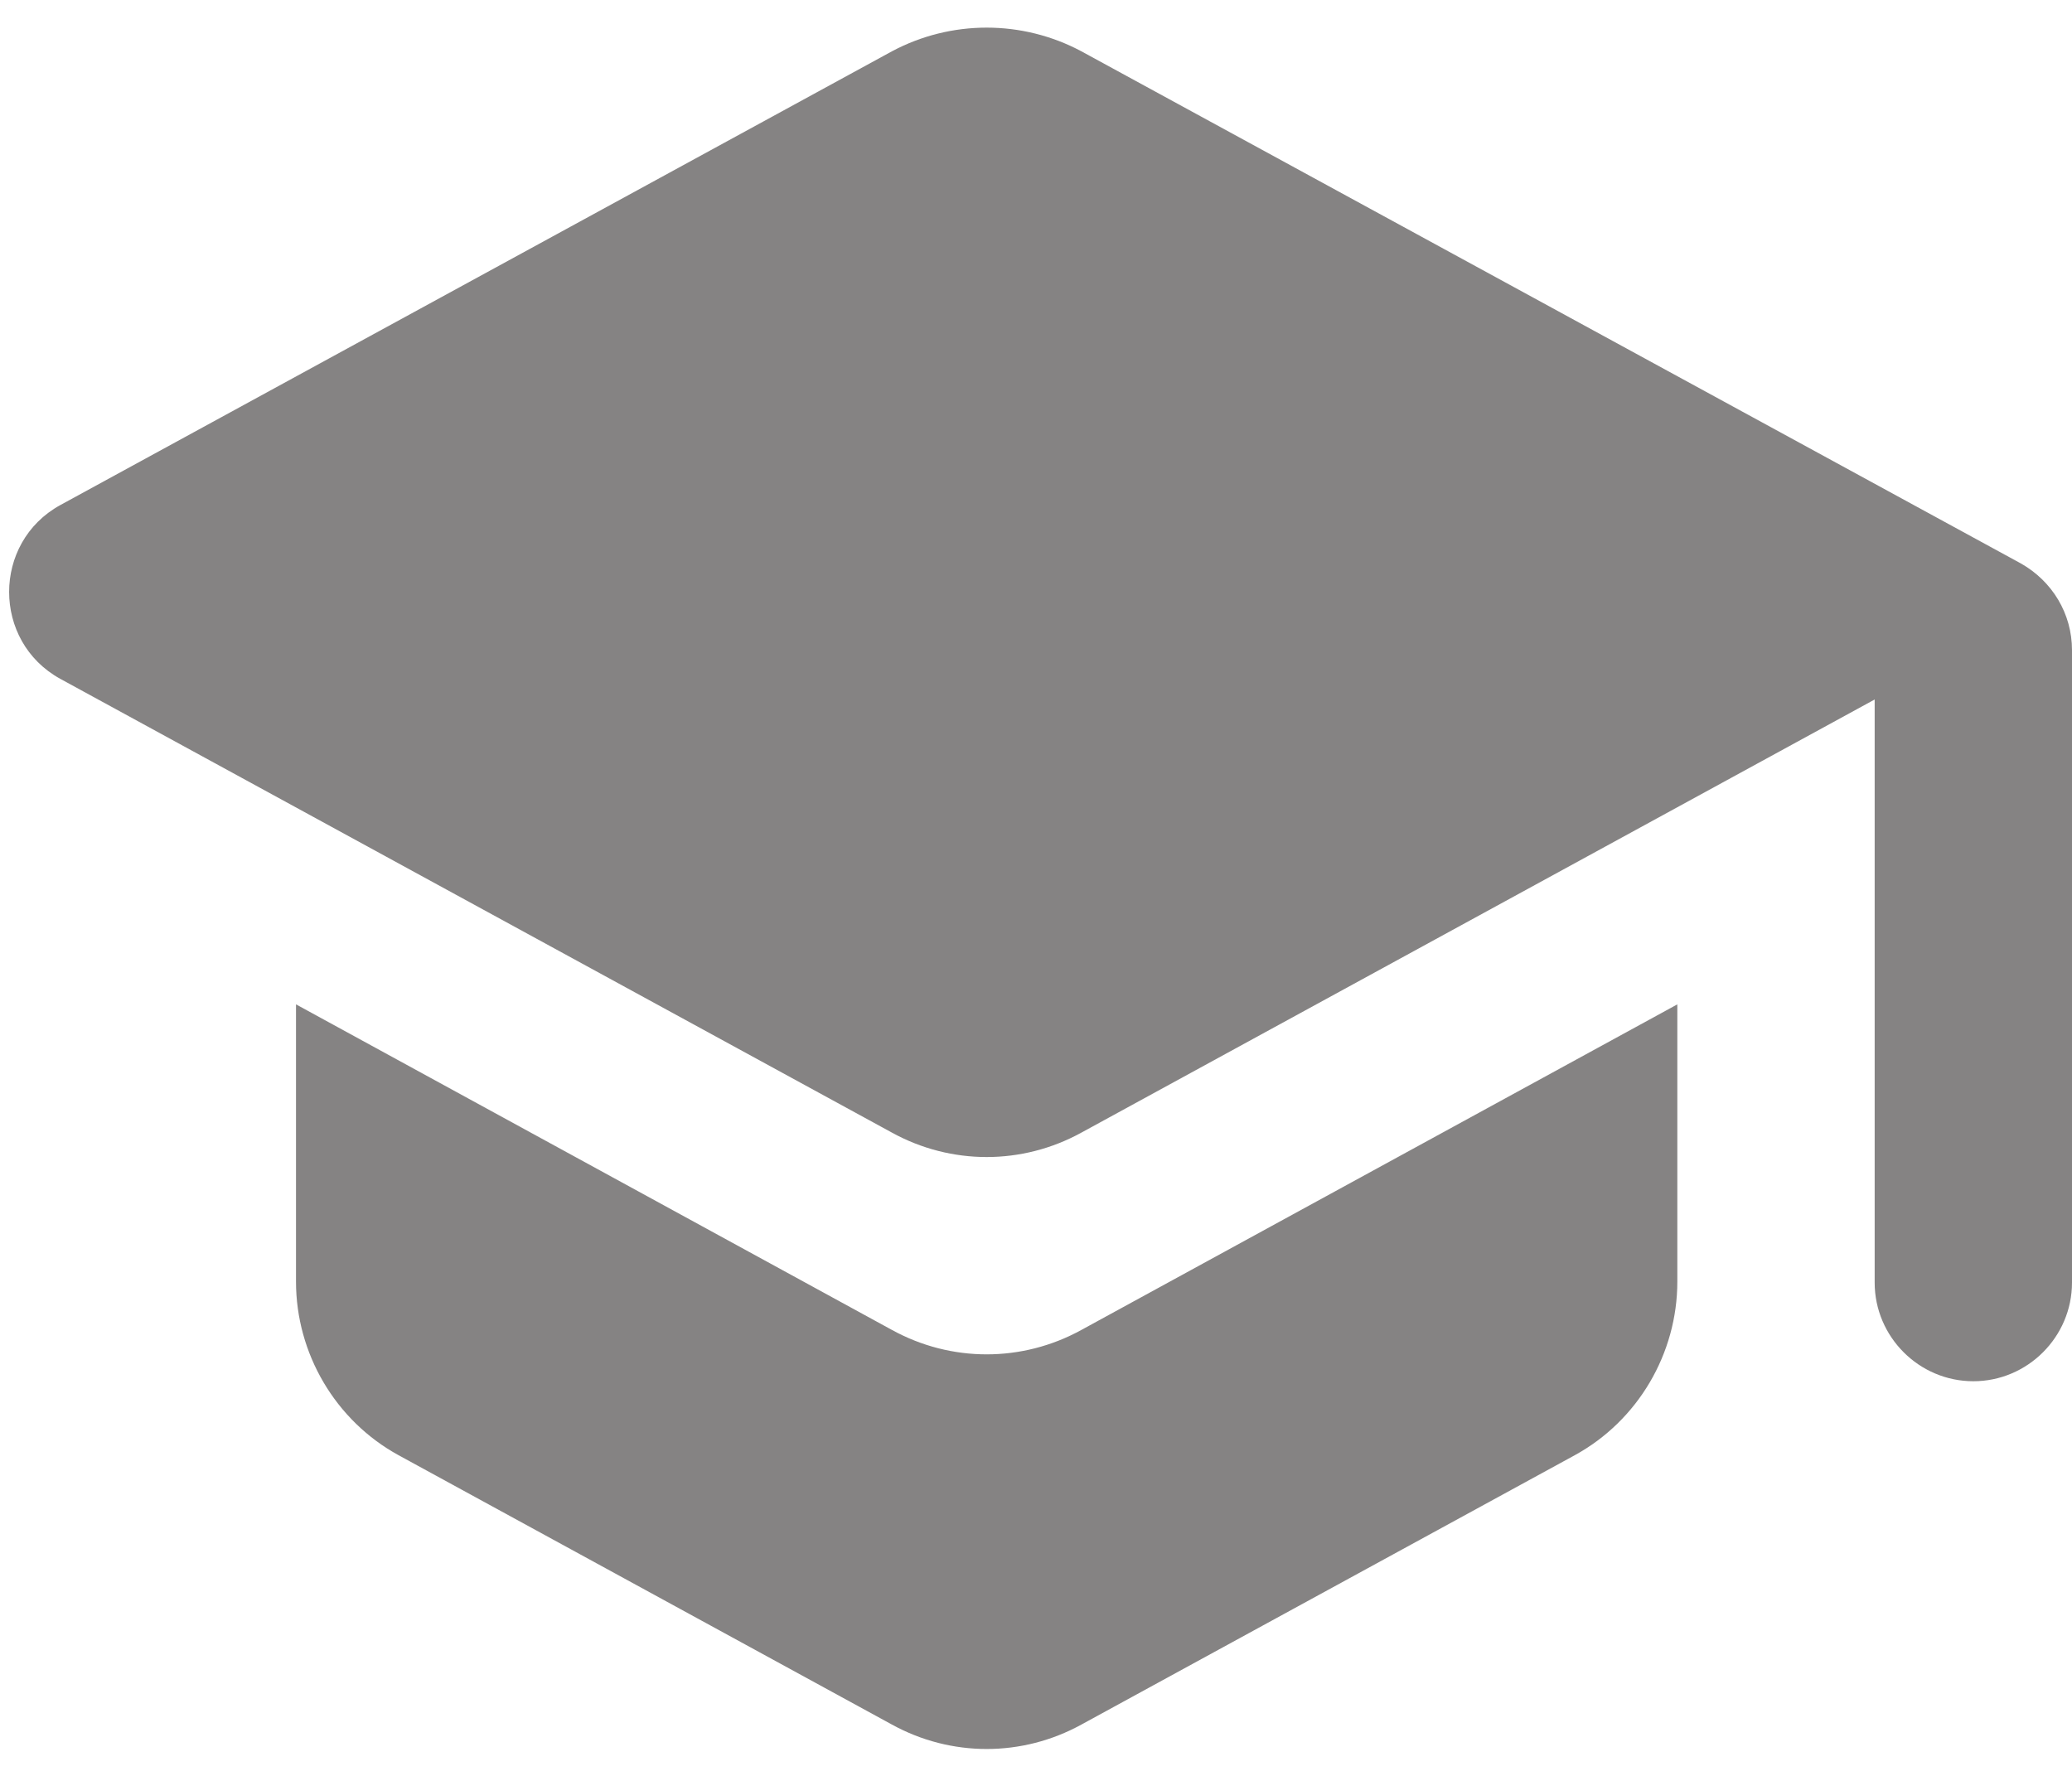
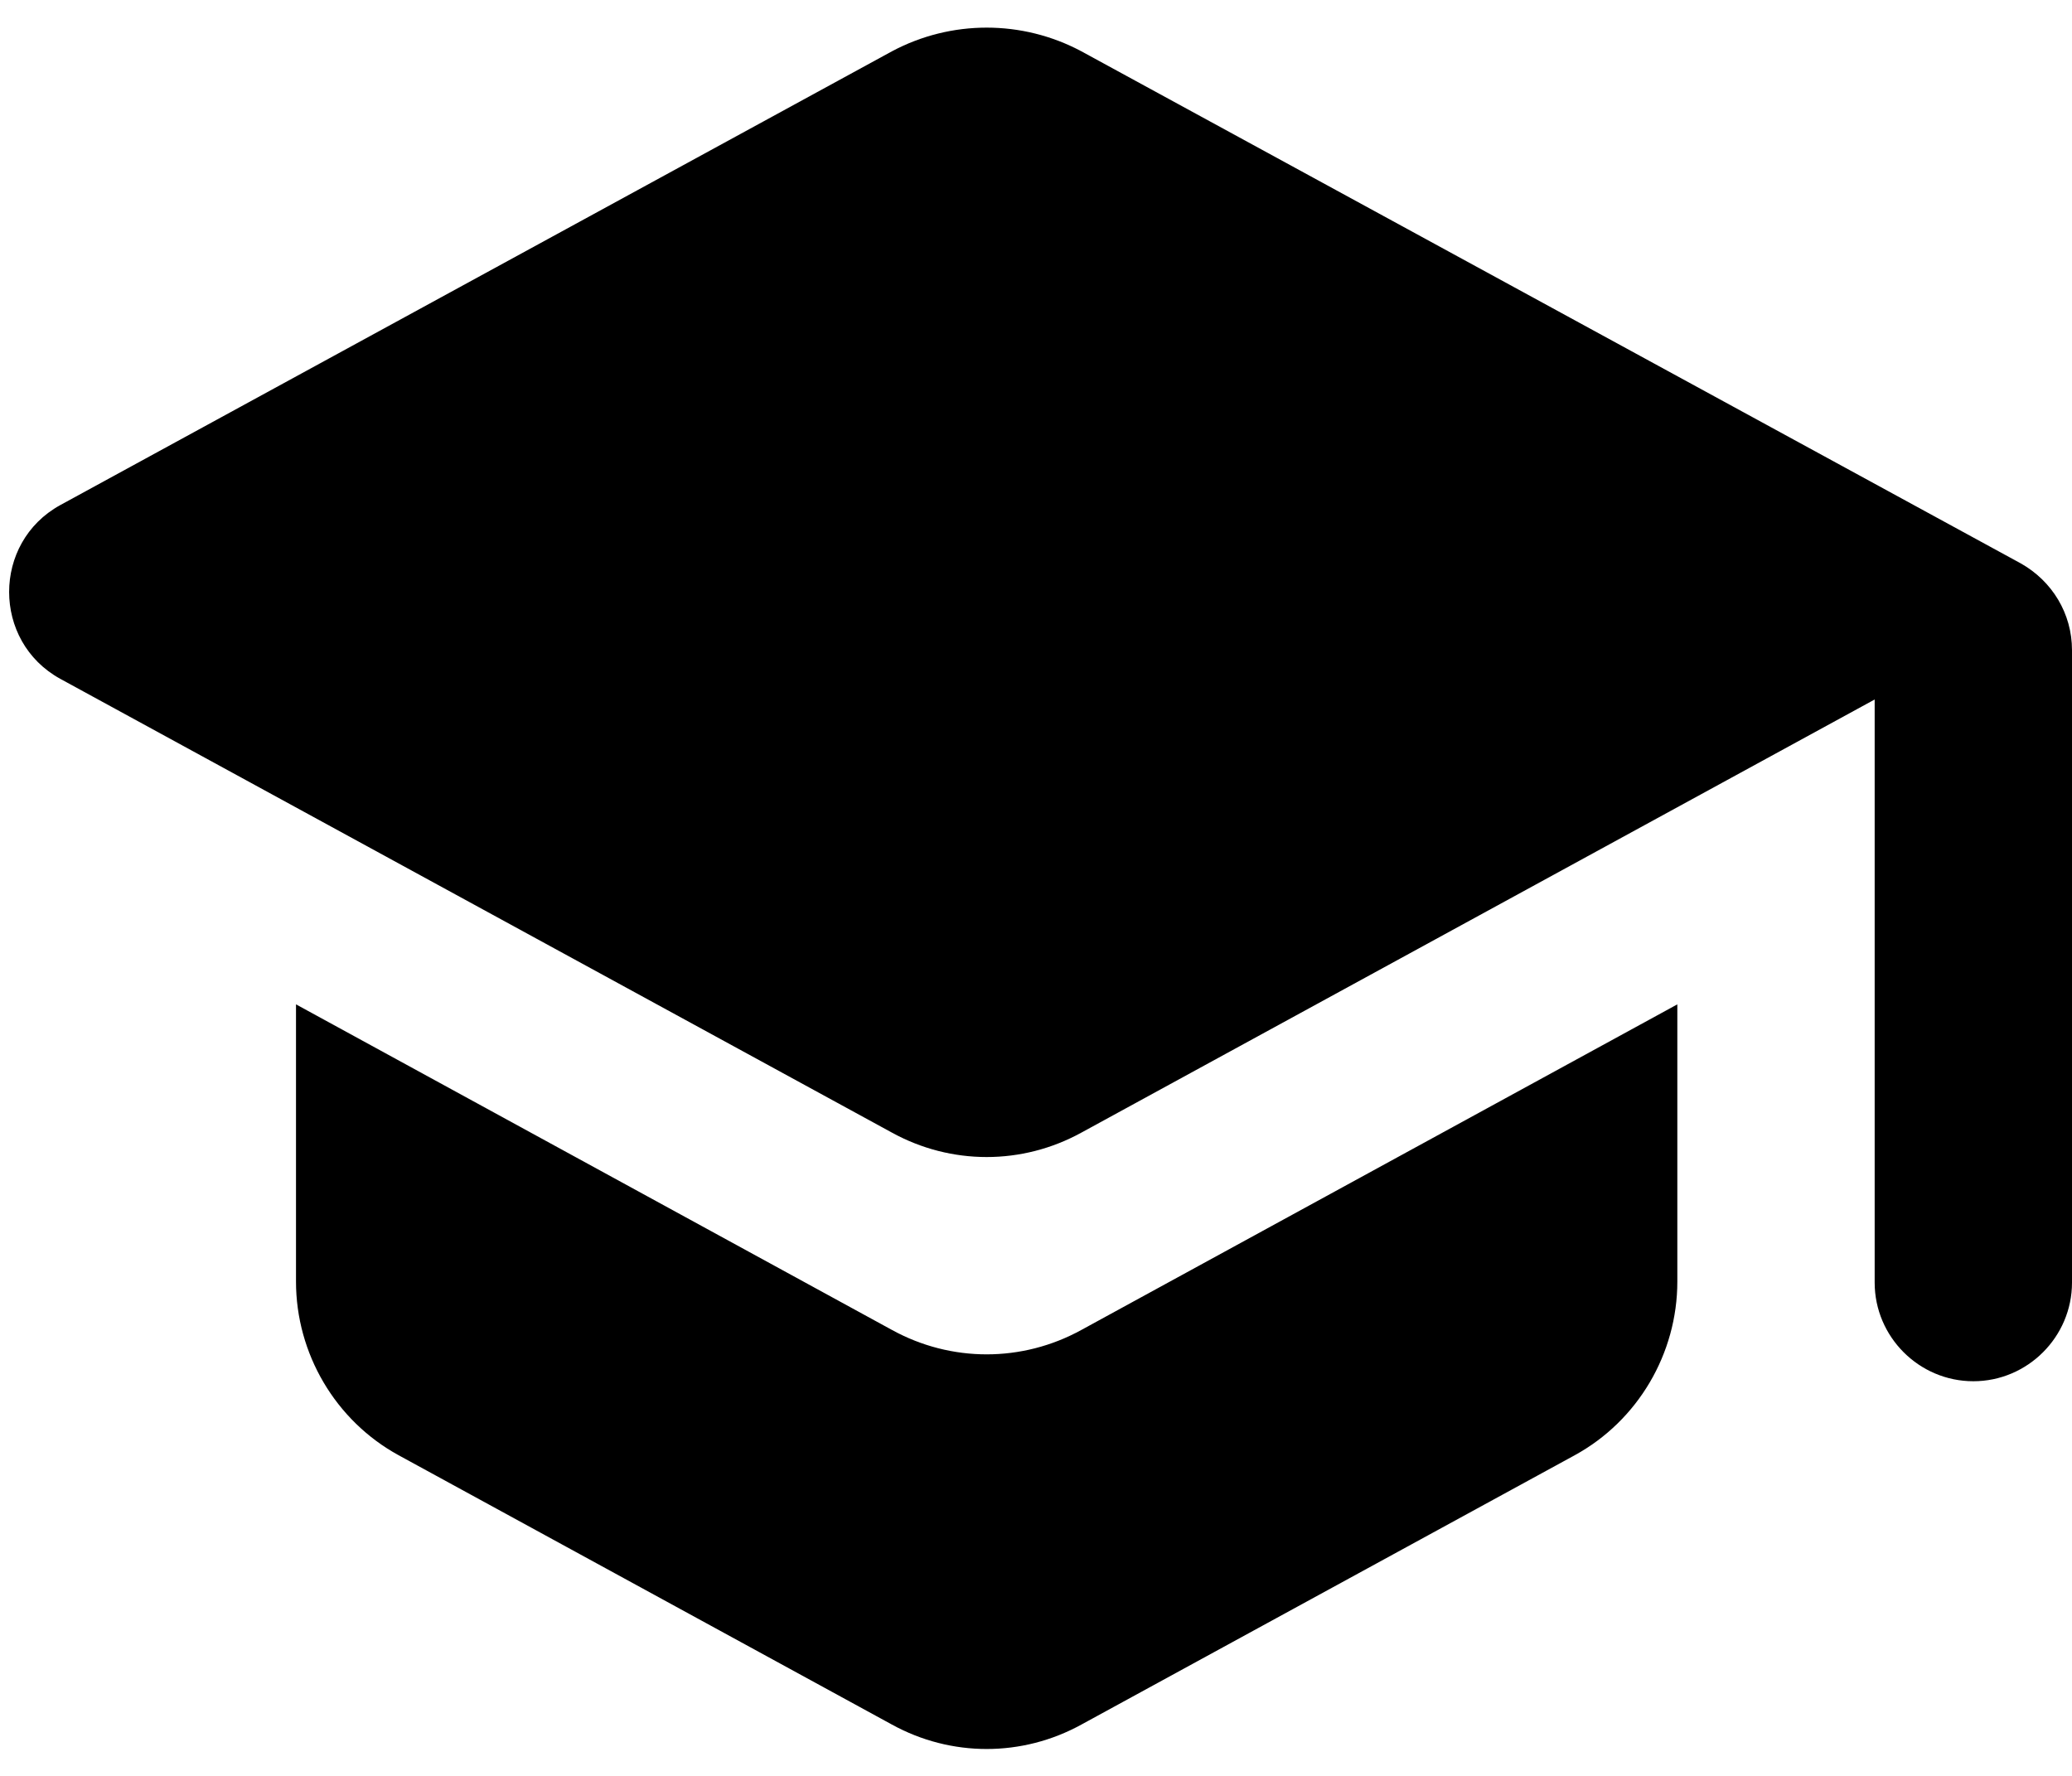
- <svg xmlns="http://www.w3.org/2000/svg" width="21" height="18" viewBox="0 0 21 18" fill="none">
-   <path d="M3 10.18V12.99C3 13.72 3.4 14.4 4.04 14.75L9.04 17.48C9.64 17.81 10.36 17.81 10.96 17.48L15.96 14.75C16.6 14.4 17 13.72 17 12.99V10.18L10.96 13.48C10.36 13.81 9.64 13.81 9.04 13.48L3 10.18ZM9.04 0.52L0.61 5.12C-0.08 5.5 -0.08 6.5 0.61 6.88L9.04 11.48C9.64 11.81 10.36 11.81 10.96 11.48L19 7.09V13C19 13.55 19.45 14 20 14C20.55 14 21 13.55 21 13V6.59C21 6.22 20.8 5.89 20.48 5.71L10.96 0.52C10.36 0.2 9.64 0.2 9.04 0.52Z" fill="#858383" />
+ <svg xmlns="http://www.w3.org/2000/svg" viewBox="0 0 21 18">
+   <path d="M3 10.18V12.99C3 13.72 3.4 14.4 4.04 14.75L9.04 17.48C9.64 17.81 10.36 17.81 10.96 17.48L15.96 14.75C16.6 14.4 17 13.72 17 12.99V10.18L10.96 13.48C10.36 13.81 9.64 13.81 9.04 13.48L3 10.18ZM9.04 0.52L0.61 5.12C-0.08 5.5 -0.08 6.5 0.61 6.88L9.04 11.48C9.64 11.81 10.36 11.81 10.96 11.48L19 7.09V13C19 13.55 19.45 14 20 14C20.55 14 21 13.55 21 13V6.59C21 6.22 20.8 5.89 20.48 5.71L10.96 0.52C10.36 0.2 9.64 0.2 9.04 0.52Z" />
</svg>
